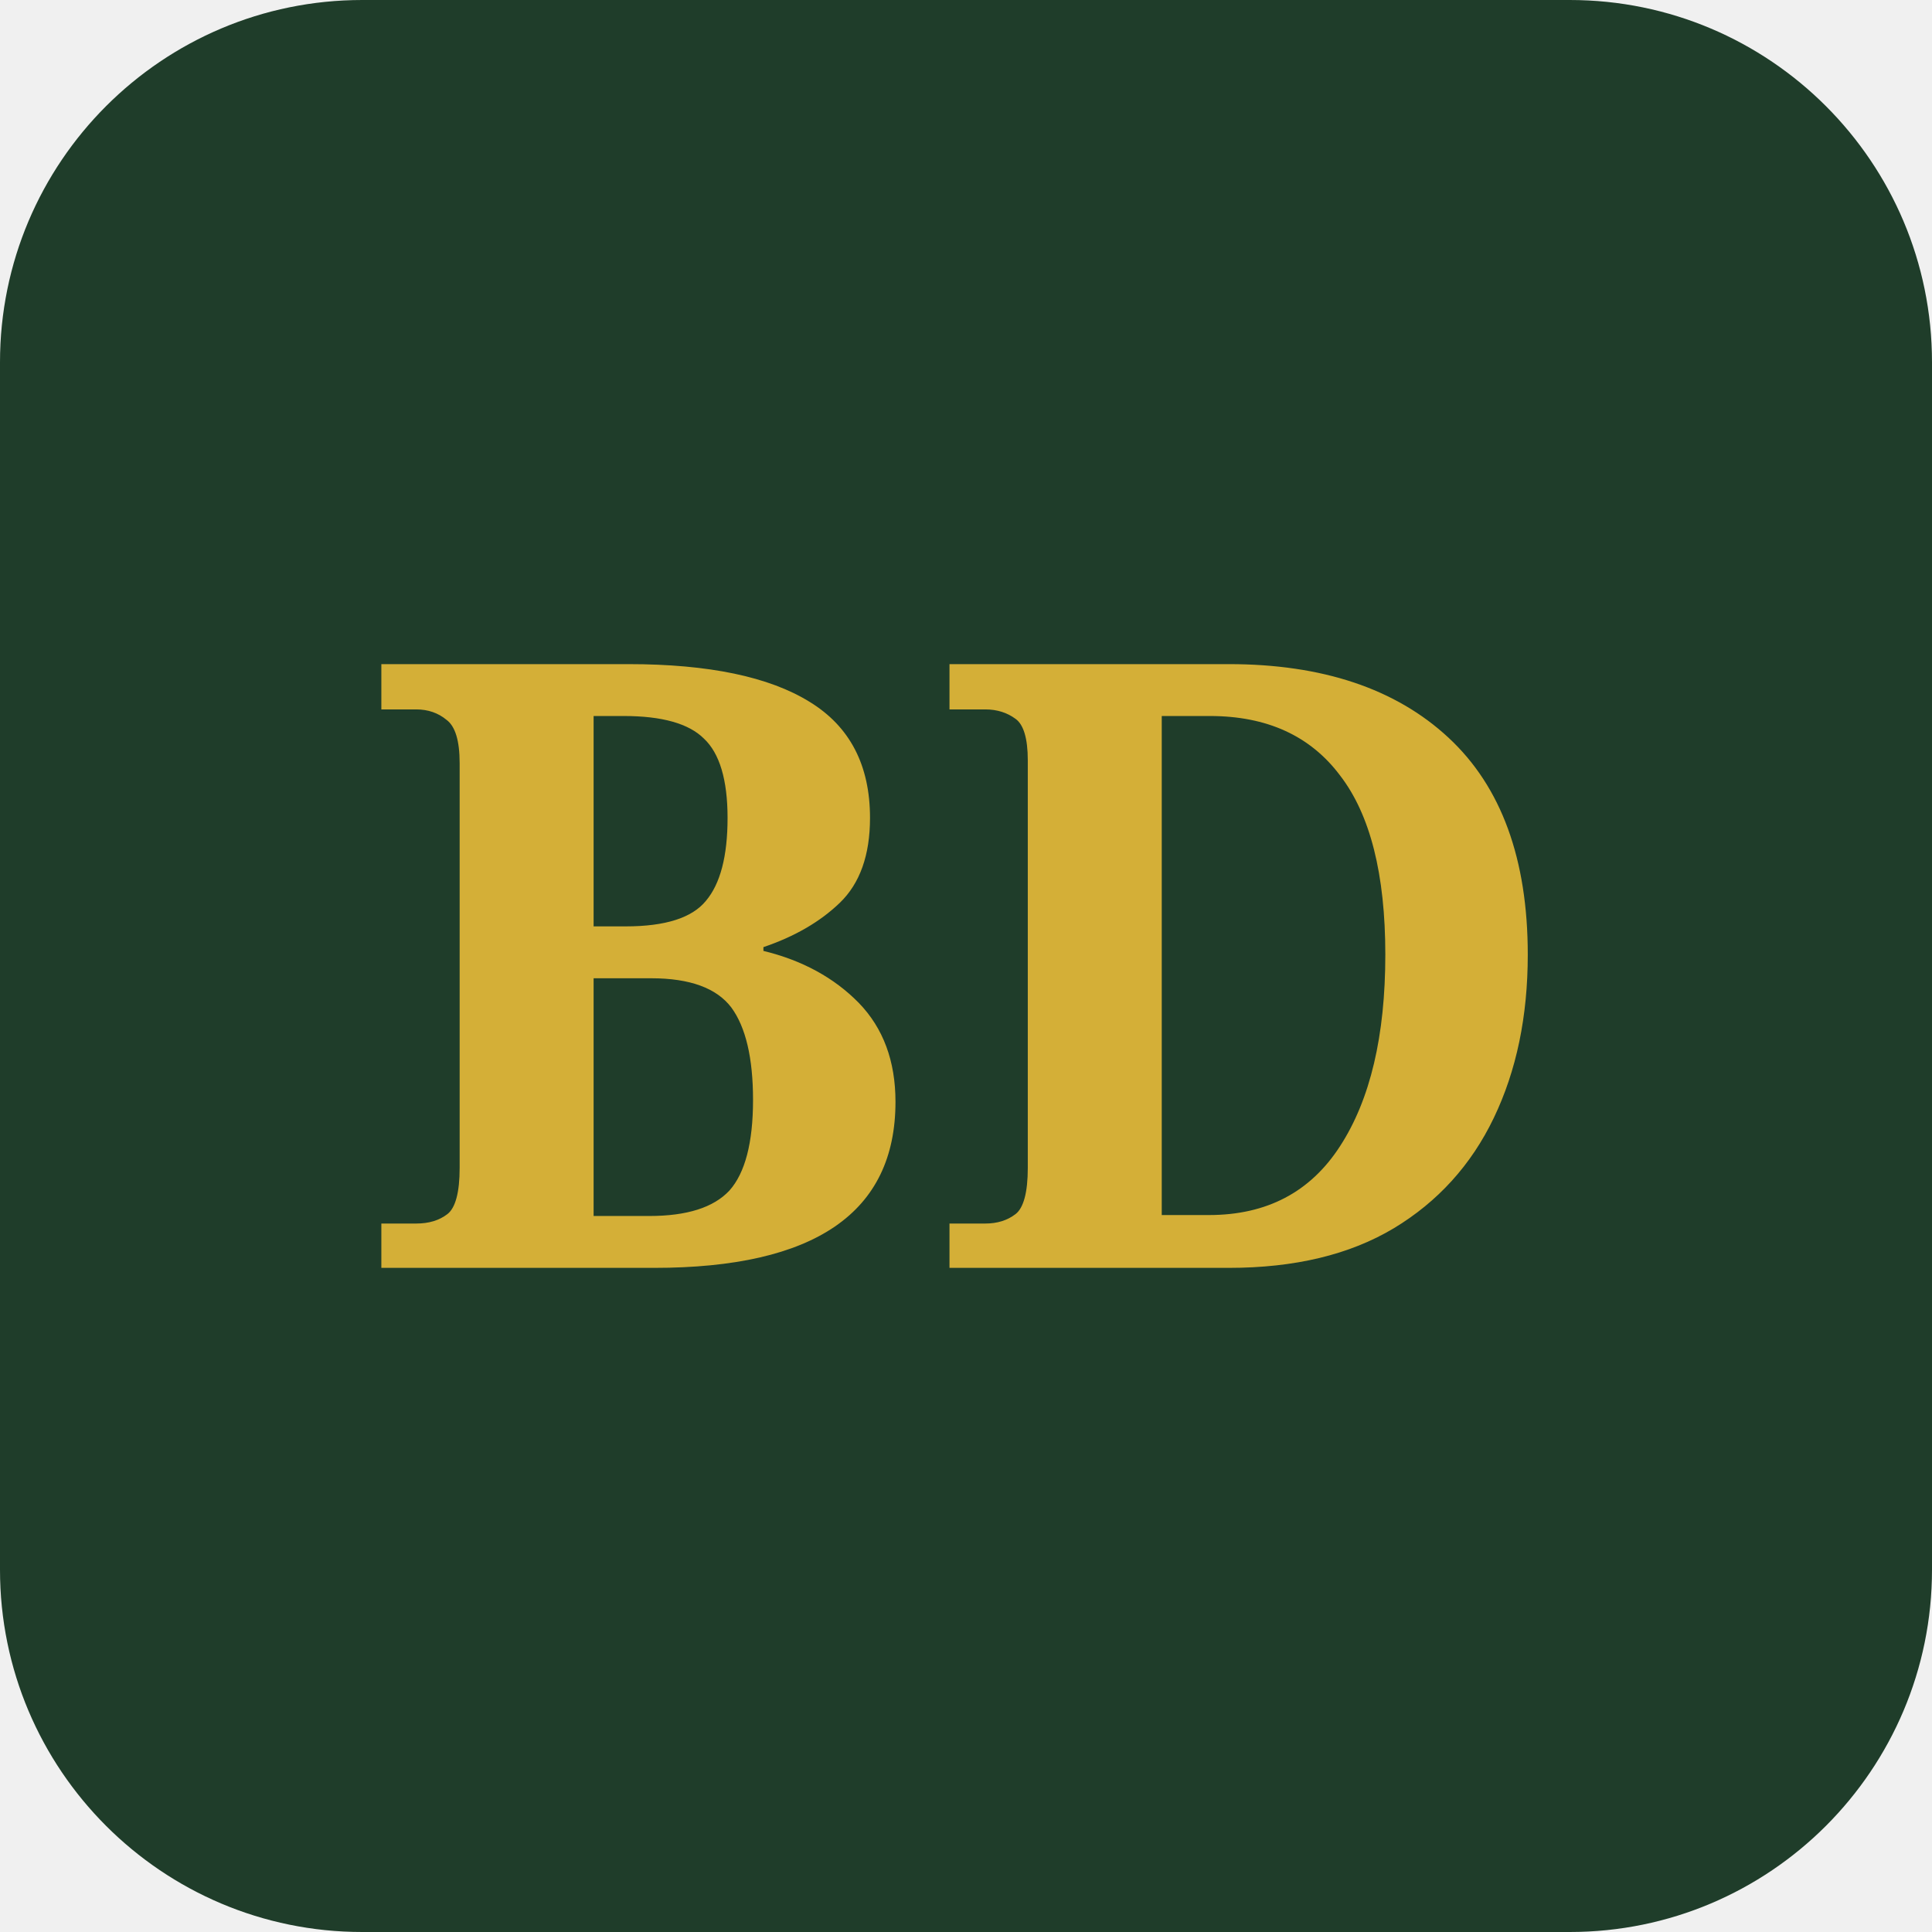
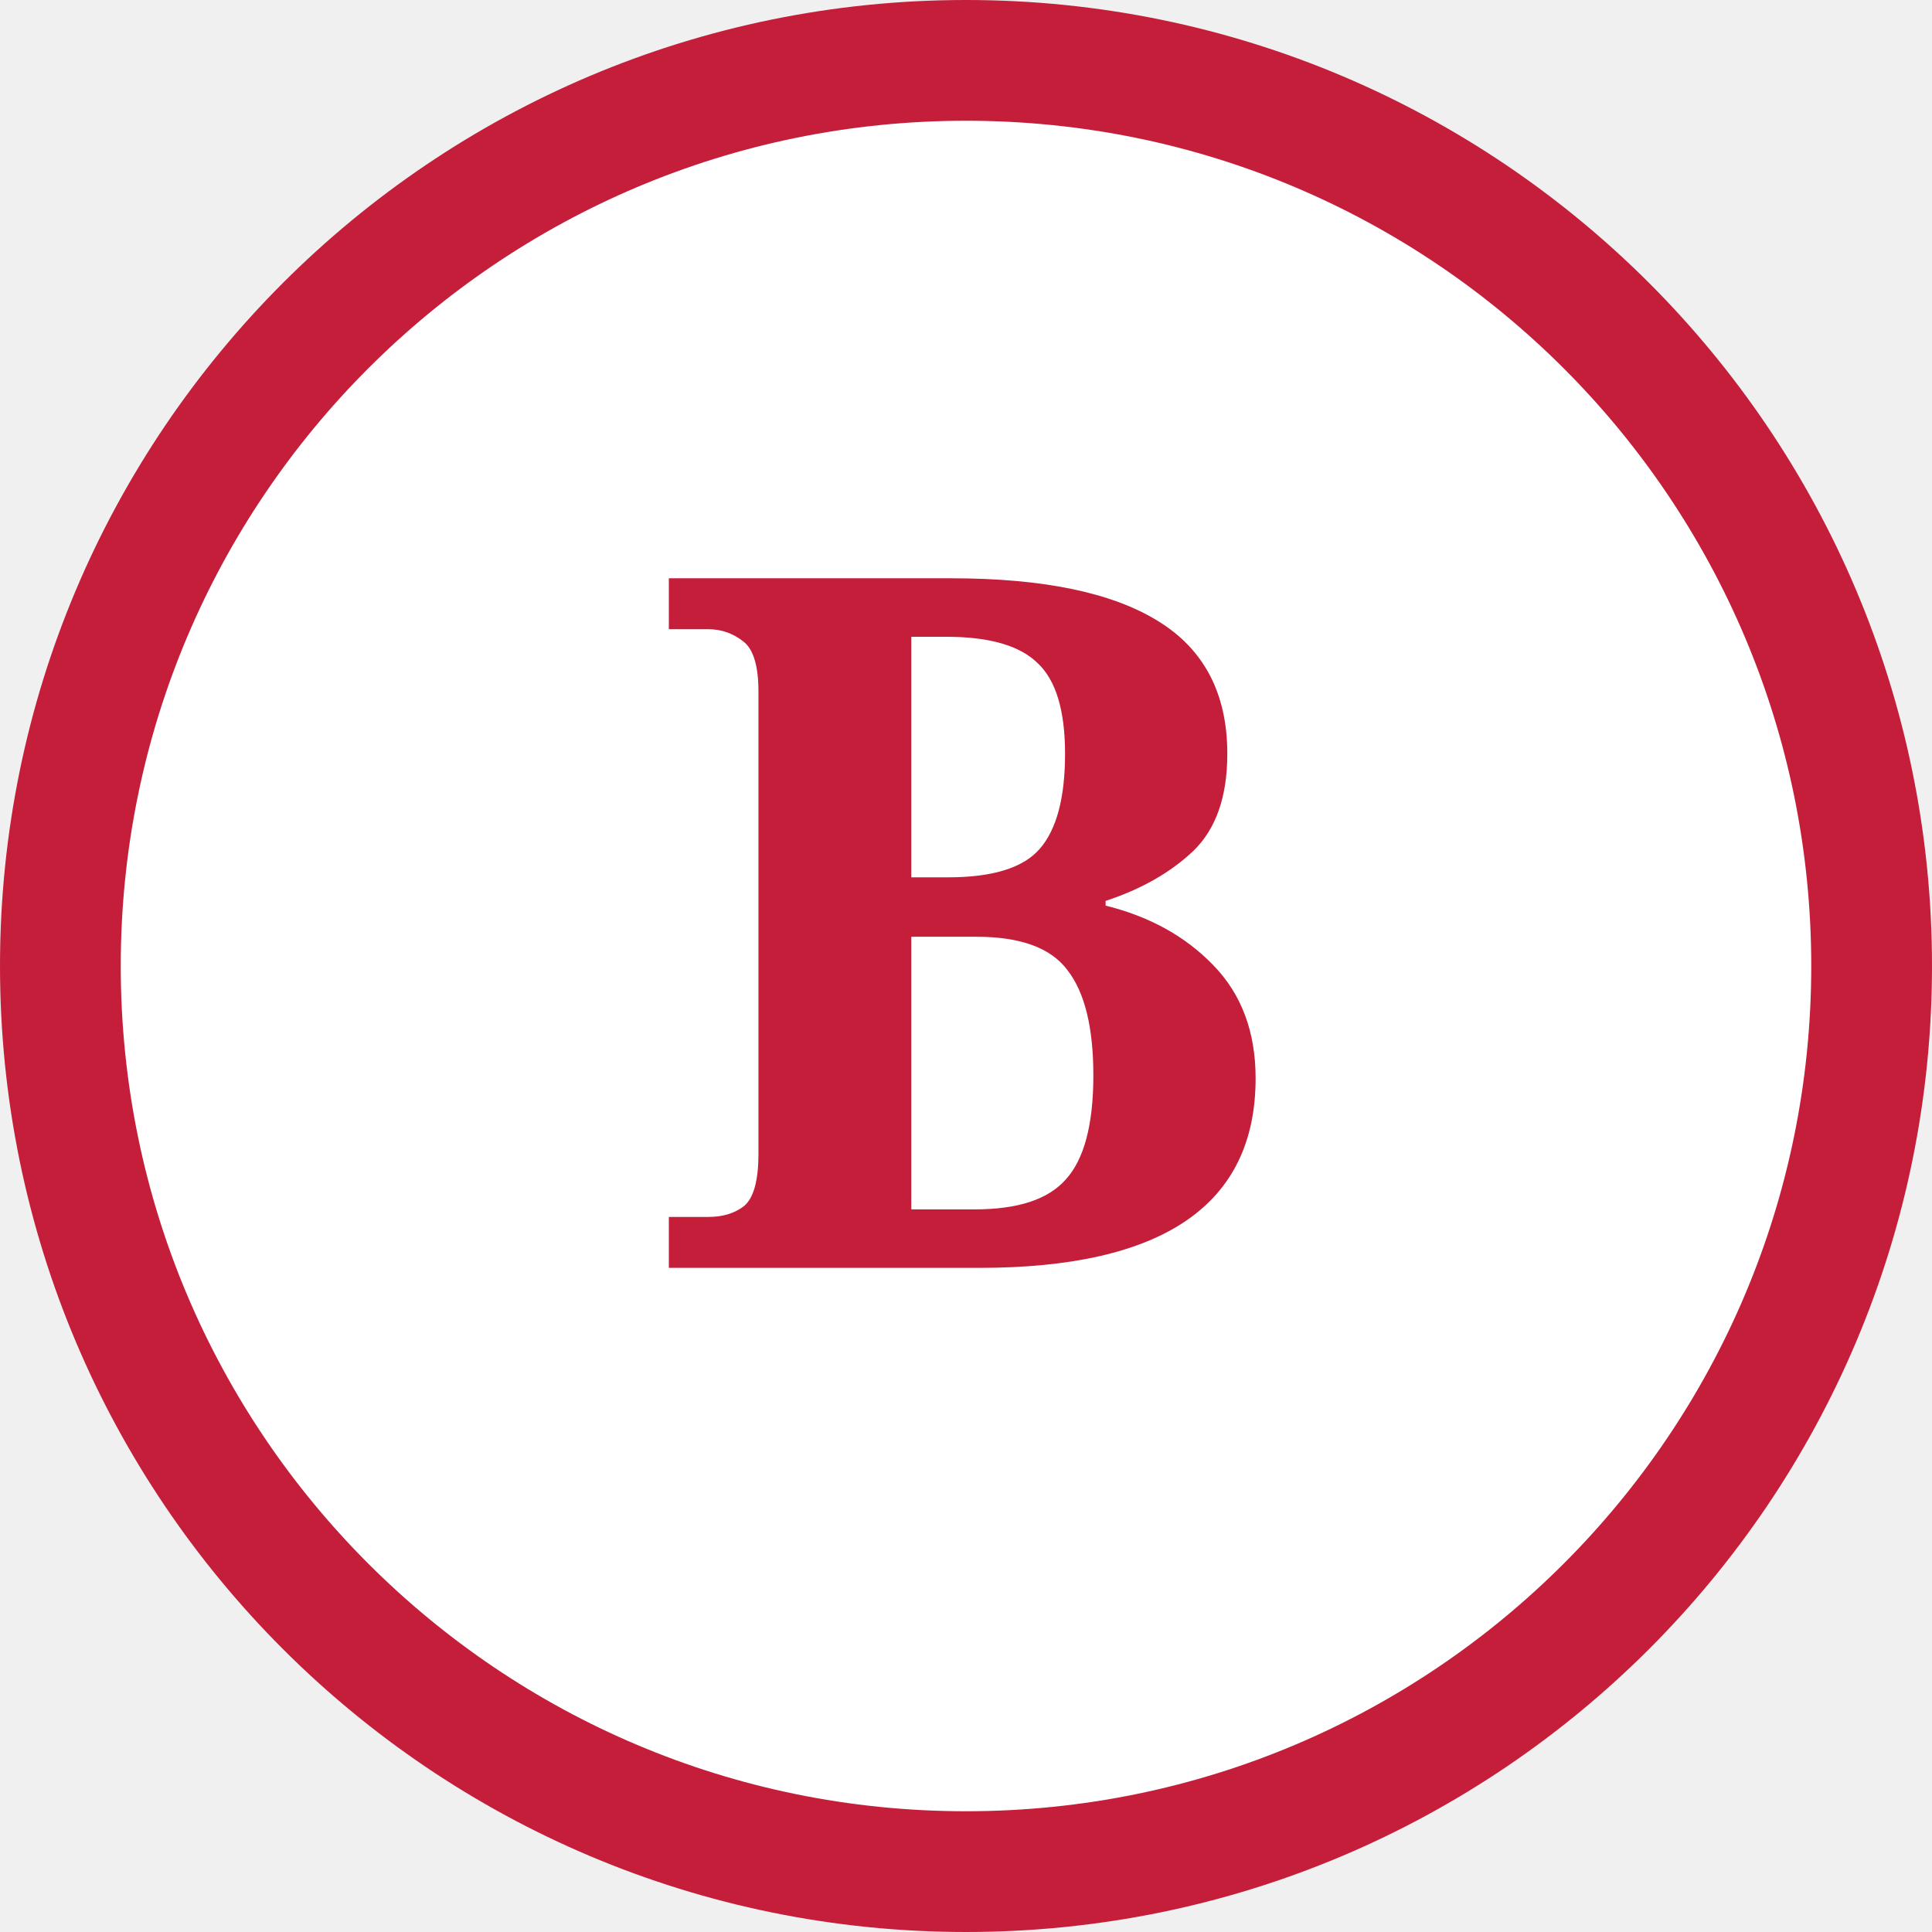
<svg xmlns="http://www.w3.org/2000/svg" viewBox="0 0 32 32">
-   <rect width="32" height="32" rx="6" fill="#1f3d2a" />
-   <text x="16" y="21" text-anchor="middle" fill="#d4af37" font-family="Georgia, serif" font-size="14" font-weight="700">BD</text>
+   <circle cx="16" cy="16" r="15" fill="#fff" stroke="#c41e3a" stroke-width="2" />
+   <text x="16" y="21" text-anchor="middle" fill="#c41e3a" font-family="Georgia, serif" font-size="16" font-weight="700">B</text>
</svg>
